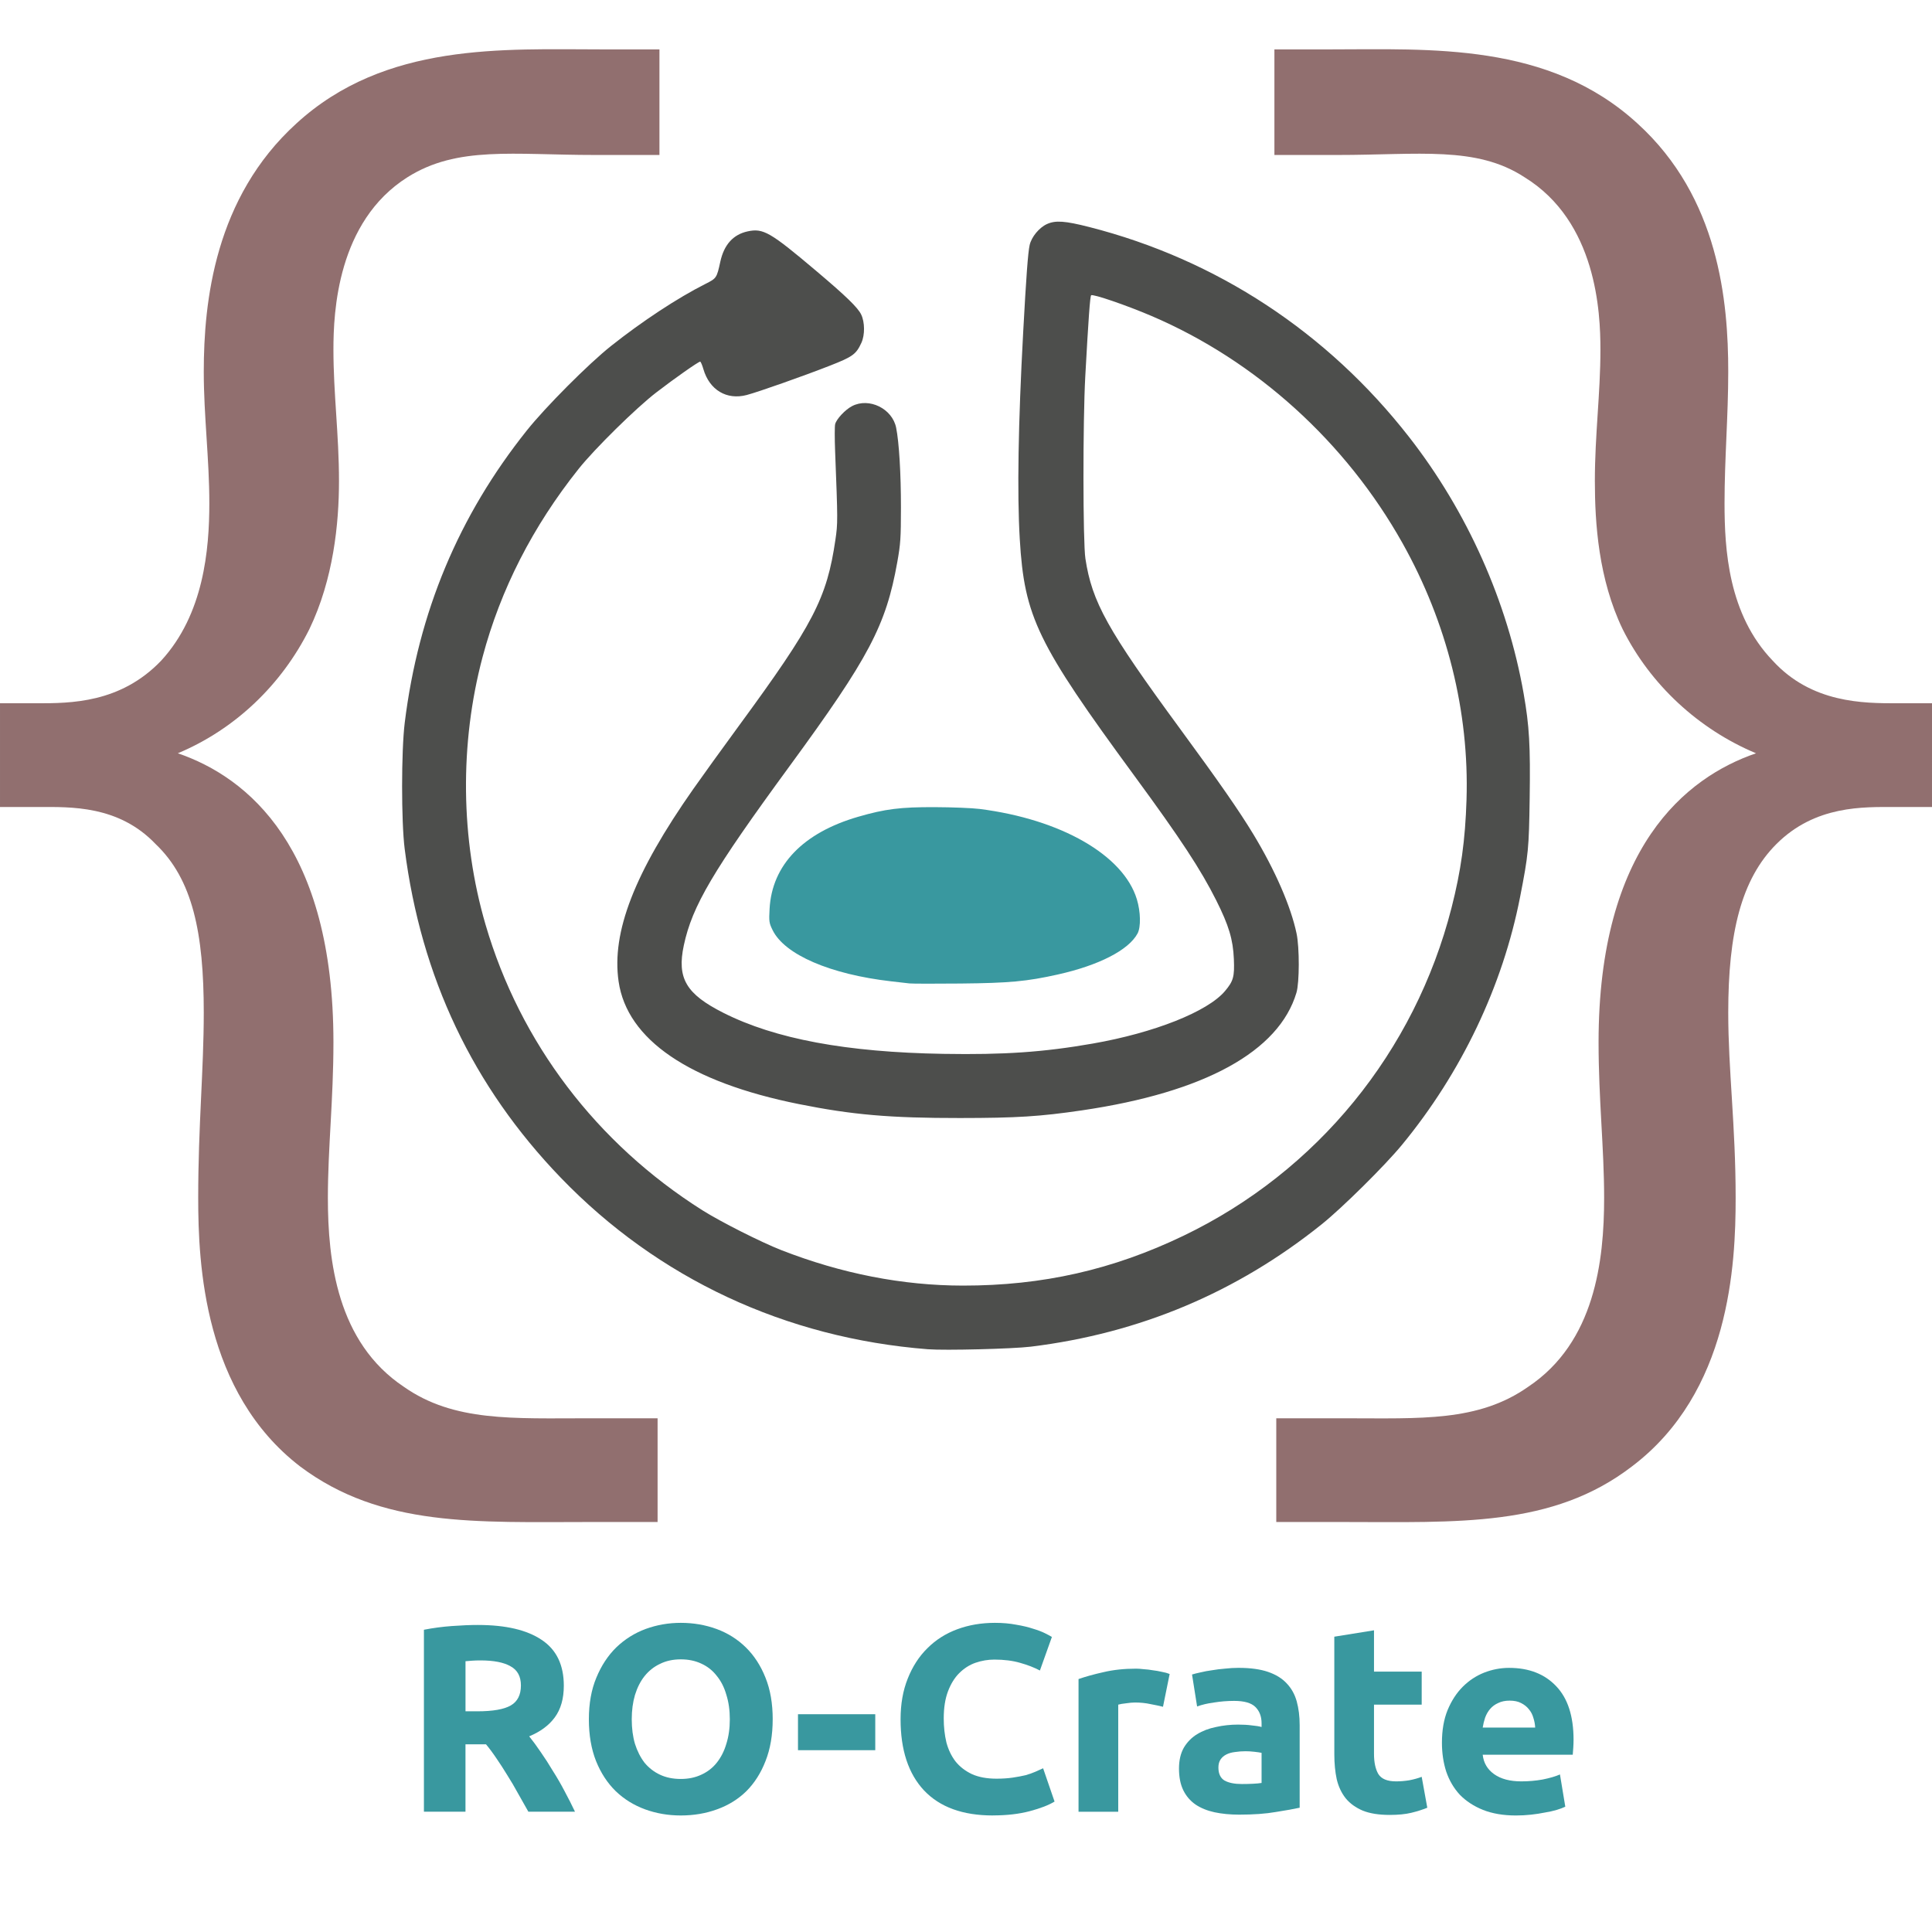
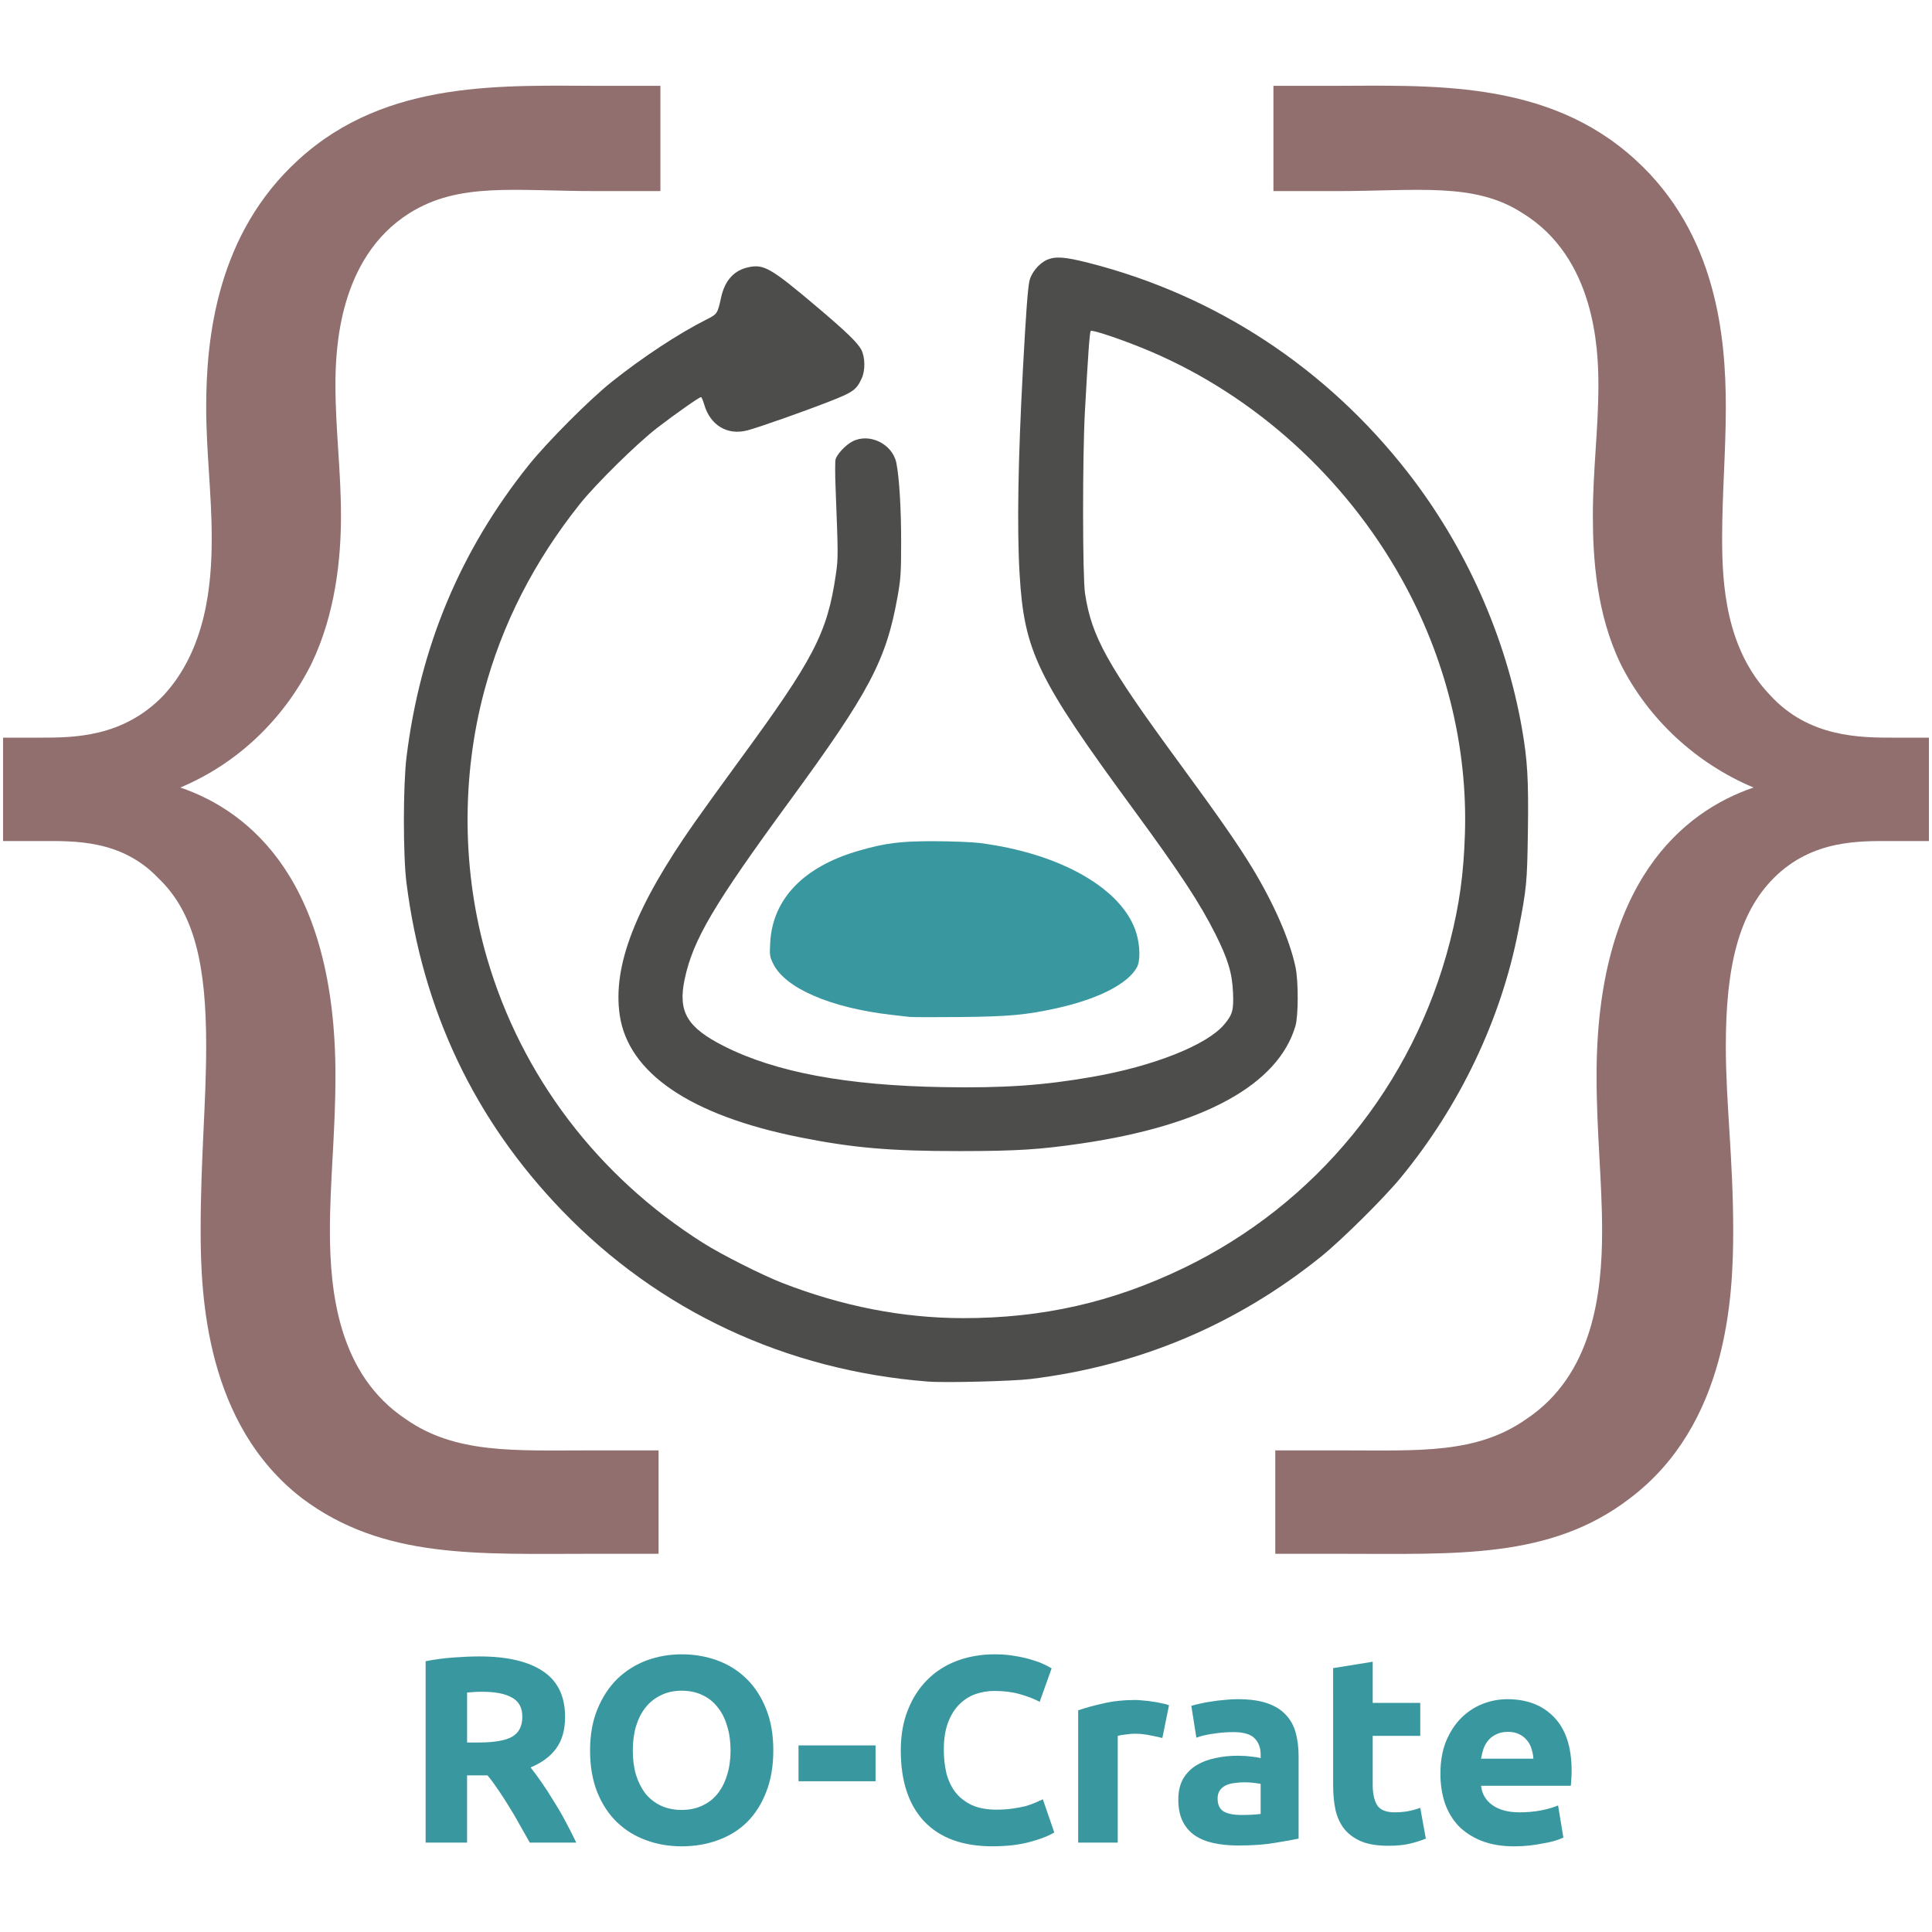
- <svg xmlns="http://www.w3.org/2000/svg" width="600" height="600" viewBox="0 0 158.75 158.75" version="1.1" id="svg4953">
+ <svg xmlns="http://www.w3.org/2000/svg" width="250" height="250" viewBox="0 0 250 250" version="1.1" id="svg4953">
  <defs id="defs4947" />
-   <g id="g853">
-     <text id="text881" y="148.868" x="33.083" style="font-style:normal;font-variant:normal;font-weight:bold;font-stretch:normal;font-size:21.892px;line-height:1.25;font-family:Ubuntu;-inkscape-font-specification:'Ubuntu, Bold';font-variant-ligatures:normal;font-variant-caps:normal;font-variant-numeric:normal;font-feature-settings:normal;text-align:start;letter-spacing:0px;word-spacing:0px;writing-mode:lr-tb;text-anchor:start;opacity:0;fill:#39989f;fill-opacity:1;stroke:none;stroke-width:0.547;" xml:space="preserve">
-       <tspan style="font-style:normal;font-variant:normal;font-weight:bold;font-stretch:normal;font-size:21.892px;font-family:Ubuntu;-inkscape-font-specification:'Ubuntu, Bold';font-variant-ligatures:normal;font-variant-caps:normal;font-variant-numeric:normal;font-feature-settings:normal;text-align:start;writing-mode:lr-tb;text-anchor:start;fill:#39989f;fill-opacity:1;stroke-width:0.547;" y="148.868" x="33.083" id="tspan879">RO-Crate</tspan>
+   <g id="g853" transform="matrix(1.569802,0,0,1.569802,0.3968826,4.7386)">
+     <text id="text881" y="148.868" x="33.083" style="font-style:normal;font-variant:normal;font-weight:bold;font-stretch:normal;font-size:21.892px;line-height:1.25;font-family:Ubuntu;-inkscape-font-specification:'Ubuntu, Bold';font-variant-ligatures:normal;font-variant-caps:normal;font-variant-numeric:normal;font-feature-settings:normal;text-align:start;letter-spacing:0px;word-spacing:0px;writing-mode:lr-tb;text-anchor:start;opacity:0;fill:#39989f;fill-opacity:1;stroke:none;stroke-width:0.547" xml:space="preserve">
+       <tspan style="font-style:normal;font-variant:normal;font-weight:bold;font-stretch:normal;font-size:21.892px;font-family:Ubuntu;-inkscape-font-specification:'Ubuntu, Bold';font-variant-ligatures:normal;font-variant-caps:normal;font-variant-numeric:normal;font-feature-settings:normal;text-align:start;writing-mode:lr-tb;text-anchor:start;fill:#39989f;fill-opacity:1;stroke-width:0.547" y="148.868" x="33.083" id="tspan879">RO-Crate</tspan>
    </text>
    <g id="text881-4" style="font-style:normal;font-variant:normal;font-weight:bold;font-stretch:normal;font-size:21.892px;line-height:1.25;font-family:Ubuntu;-inkscape-font-specification:'Ubuntu, Bold';font-variant-ligatures:normal;font-variant-caps:normal;font-variant-numeric:normal;font-feature-settings:normal;text-align:start;letter-spacing:0px;word-spacing:0px;writing-mode:lr-tb;text-anchor:start;opacity:1;fill:#39989f;fill-opacity:1;stroke:none;stroke-width:0.547" aria-label="RO-Crate">
      <path id="path4614" style="font-style:normal;font-variant:normal;font-weight:bold;font-stretch:normal;font-size:21.892px;font-family:Ubuntu;-inkscape-font-specification:'Ubuntu, Bold';font-variant-ligatures:normal;font-variant-caps:normal;font-variant-numeric:normal;font-feature-settings:normal;text-align:start;writing-mode:lr-tb;text-anchor:start;fill:#39989f;fill-opacity:1;stroke-width:0.547" d="m 39.279,133.522 q 3.415,0 5.232,1.226 1.817,1.204 1.817,3.765 0,1.598 -0.744,2.605 -0.722,0.985 -2.102,1.554 0.46,0.569 0.963,1.313 0.504,0.722 0.985,1.532 0.504,0.788 0.963,1.664 0.46,0.854 0.854,1.686 h -3.831 q -0.416,-0.744 -0.854,-1.511 -0.416,-0.766 -0.876,-1.489 -0.438,-0.722 -0.876,-1.357 -0.438,-0.657 -0.876,-1.182 h -1.686 v 5.539 h -3.415 v -14.952 q 1.116,-0.219 2.299,-0.306 1.204,-0.088 2.145,-0.088 z m 0.197,2.912 q -0.372,0 -0.679,0.022 -0.285,0.022 -0.547,0.044 v 4.116 h 0.963 q 1.926,0 2.758,-0.482 0.832,-0.482 0.832,-1.642 0,-1.116 -0.854,-1.576 -0.832,-0.482 -2.474,-0.482 z" />
      <path id="path4616" style="font-style:normal;font-variant:normal;font-weight:bold;font-stretch:normal;font-size:21.892px;font-family:Ubuntu;-inkscape-font-specification:'Ubuntu, Bold';font-variant-ligatures:normal;font-variant-caps:normal;font-variant-numeric:normal;font-feature-settings:normal;text-align:start;writing-mode:lr-tb;text-anchor:start;fill:#39989f;fill-opacity:1;stroke-width:0.547" d="m 51.91,141.272 q 0,1.116 0.263,2.014 0.285,0.898 0.788,1.554 0.525,0.635 1.27,0.985 0.744,0.35 1.708,0.35 0.941,0 1.686,-0.35 0.766,-0.35 1.27,-0.985 0.525,-0.657 0.788,-1.554 0.285,-0.898 0.285,-2.014 0,-1.116 -0.285,-2.014 -0.263,-0.919 -0.788,-1.554 -0.504,-0.657 -1.27,-1.007 -0.744,-0.35 -1.686,-0.35 -0.963,0 -1.708,0.372 -0.744,0.35 -1.27,1.007 -0.504,0.635 -0.788,1.554 -0.263,0.898 -0.263,1.992 z m 11.581,0 q 0,1.948 -0.591,3.437 -0.569,1.467 -1.576,2.474 -1.007,0.985 -2.408,1.489 -1.379,0.503 -2.977,0.503 -1.554,0 -2.933,-0.503 -1.379,-0.504 -2.408,-1.489 -1.029,-1.007 -1.62,-2.474 -0.591,-1.489 -0.591,-3.437 0,-1.948 0.613,-3.415 0.613,-1.489 1.642,-2.496 1.051,-1.007 2.408,-1.511 1.379,-0.503 2.89,-0.503 1.554,0 2.933,0.503 1.379,0.504 2.408,1.511 1.029,1.007 1.62,2.496 0.591,1.467 0.591,3.415 z" />
      <path id="path4618" style="font-style:normal;font-variant:normal;font-weight:bold;font-stretch:normal;font-size:21.892px;font-family:Ubuntu;-inkscape-font-specification:'Ubuntu, Bold';font-variant-ligatures:normal;font-variant-caps:normal;font-variant-numeric:normal;font-feature-settings:normal;text-align:start;writing-mode:lr-tb;text-anchor:start;fill:#39989f;fill-opacity:1;stroke-width:0.547" d="m 65.57,140.856 h 6.349 v 2.955 h -6.349 z" />
      <path id="path4620" style="font-style:normal;font-variant:normal;font-weight:bold;font-stretch:normal;font-size:21.892px;font-family:Ubuntu;-inkscape-font-specification:'Ubuntu, Bold';font-variant-ligatures:normal;font-variant-caps:normal;font-variant-numeric:normal;font-feature-settings:normal;text-align:start;writing-mode:lr-tb;text-anchor:start;fill:#39989f;fill-opacity:1;stroke-width:0.547" d="m 81.573,149.174 q -3.7,0 -5.648,-2.058 -1.926,-2.058 -1.926,-5.845 0,-1.883 0.591,-3.349 0.591,-1.489 1.62,-2.496 1.029,-1.029 2.452,-1.554 1.423,-0.525 3.087,-0.525 0.963,0 1.751,0.153 0.788,0.131 1.379,0.328 0.591,0.175 0.985,0.372 0.394,0.197 0.569,0.306 l -0.985,2.758 q -0.701,-0.372 -1.642,-0.635 -0.919,-0.263 -2.102,-0.263 -0.788,0 -1.554,0.263 -0.744,0.263 -1.335,0.854 -0.569,0.569 -0.919,1.489 -0.35,0.919 -0.35,2.233 0,1.051 0.219,1.97 0.241,0.898 0.744,1.554 0.525,0.657 1.357,1.051 0.832,0.372 2.014,0.372 0.744,0 1.335,-0.088 0.591,-0.088 1.051,-0.197 0.46,-0.131 0.81,-0.285 0.35,-0.153 0.635,-0.285 l 0.941,2.736 q -0.722,0.438 -2.036,0.788 -1.313,0.35 -3.043,0.35 z" />
      <path id="path4622" style="font-style:normal;font-variant:normal;font-weight:bold;font-stretch:normal;font-size:21.892px;font-family:Ubuntu;-inkscape-font-specification:'Ubuntu, Bold';font-variant-ligatures:normal;font-variant-caps:normal;font-variant-numeric:normal;font-feature-settings:normal;text-align:start;writing-mode:lr-tb;text-anchor:start;fill:#39989f;fill-opacity:1;stroke-width:0.547" d="m 95.562,140.243 q -0.438,-0.109 -1.029,-0.219 -0.591,-0.131 -1.27,-0.131 -0.306,0 -0.744,0.066 -0.416,0.044 -0.635,0.109 v 8.8 h -3.262 v -10.902 q 0.876,-0.306 2.058,-0.569 1.204,-0.285 2.671,-0.285 0.263,0 0.635,0.044 0.372,0.022 0.744,0.088 0.372,0.044 0.744,0.131 0.372,0.066 0.635,0.175 z" />
      <path id="path4624" style="font-style:normal;font-variant:normal;font-weight:bold;font-stretch:normal;font-size:21.892px;font-family:Ubuntu;-inkscape-font-specification:'Ubuntu, Bold';font-variant-ligatures:normal;font-variant-caps:normal;font-variant-numeric:normal;font-feature-settings:normal;text-align:start;writing-mode:lr-tb;text-anchor:start;fill:#39989f;fill-opacity:1;stroke-width:0.547" d="m 102.042,146.591 q 0.482,0 0.919,-0.022 0.438,-0.022 0.701,-0.066 v -2.474 q -0.197,-0.044 -0.591,-0.088 -0.394,-0.044 -0.722,-0.044 -0.46,0 -0.876,0.066 -0.394,0.044 -0.701,0.197 -0.306,0.153 -0.482,0.416 -0.175,0.263 -0.175,0.657 0,0.766 0.504,1.073 0.525,0.285 1.423,0.285 z m -0.263,-9.545 q 1.445,0 2.408,0.328 0.963,0.328 1.532,0.941 0.591,0.613 0.832,1.489 0.241,0.876 0.241,1.948 v 6.786 q -0.701,0.153 -1.948,0.35 -1.248,0.219 -3.021,0.219 -1.116,0 -2.036,-0.197 -0.898,-0.197 -1.554,-0.635 -0.657,-0.46 -1.007,-1.182 -0.35,-0.722 -0.35,-1.773 0,-1.007 0.394,-1.708 0.416,-0.701 1.095,-1.116 0.679,-0.416 1.554,-0.591 0.876,-0.197 1.817,-0.197 0.635,0 1.116,0.066 0.504,0.044 0.81,0.131 v -0.306 q 0,-0.832 -0.504,-1.335 -0.503,-0.504 -1.751,-0.504 -0.832,0 -1.642,0.131 -0.81,0.109 -1.401,0.328 l -0.416,-2.627 q 0.285,-0.088 0.701,-0.175 0.438,-0.109 0.941,-0.175 0.504,-0.088 1.051,-0.131 0.569,-0.066 1.138,-0.066 z" />
      <path id="path4626" style="font-style:normal;font-variant:normal;font-weight:bold;font-stretch:normal;font-size:21.892px;font-family:Ubuntu;-inkscape-font-specification:'Ubuntu, Bold';font-variant-ligatures:normal;font-variant-caps:normal;font-variant-numeric:normal;font-feature-settings:normal;text-align:start;writing-mode:lr-tb;text-anchor:start;fill:#39989f;fill-opacity:1;stroke-width:0.547" d="m 109.638,134.485 3.262,-0.525 v 3.393 h 3.919 v 2.715 h -3.919 v 4.05 q 0,1.029 0.35,1.642 0.372,0.613 1.467,0.613 0.525,0 1.073,-0.088 0.569,-0.109 1.029,-0.285 l 0.46,2.539 q -0.591,0.241 -1.313,0.416 -0.722,0.175 -1.773,0.175 -1.335,0 -2.211,-0.35 -0.876,-0.372 -1.401,-1.007 -0.525,-0.657 -0.744,-1.576 -0.197,-0.919 -0.197,-2.036 z" />
      <path id="path4628" style="font-style:normal;font-variant:normal;font-weight:bold;font-stretch:normal;font-size:21.892px;font-family:Ubuntu;-inkscape-font-specification:'Ubuntu, Bold';font-variant-ligatures:normal;font-variant-caps:normal;font-variant-numeric:normal;font-feature-settings:normal;text-align:start;writing-mode:lr-tb;text-anchor:start;fill:#39989f;fill-opacity:1;stroke-width:0.547" d="m 118.482,143.198 q 0,-1.532 0.46,-2.671 0.482,-1.16 1.248,-1.926 0.766,-0.766 1.751,-1.16 1.007,-0.394 2.058,-0.394 2.452,0 3.875,1.511 1.423,1.489 1.423,4.4 0,0.285 -0.022,0.635 -0.022,0.328 -0.044,0.591 h -7.399 q 0.109,1.007 0.941,1.598 0.832,0.591 2.233,0.591 0.898,0 1.751,-0.153 0.876,-0.175 1.423,-0.416 l 0.438,2.649 q -0.263,0.131 -0.701,0.263 -0.438,0.131 -0.985,0.219 -0.525,0.109 -1.138,0.175 -0.613,0.066 -1.226,0.066 -1.554,0 -2.715,-0.46 -1.138,-0.46 -1.905,-1.248 -0.744,-0.81 -1.116,-1.905 -0.35,-1.095 -0.35,-2.364 z m 7.662,-1.248 q -0.022,-0.416 -0.153,-0.81 -0.109,-0.394 -0.372,-0.701 -0.241,-0.306 -0.635,-0.503 -0.372,-0.197 -0.941,-0.197 -0.547,0 -0.941,0.197 -0.394,0.175 -0.657,0.482 -0.263,0.306 -0.416,0.722 -0.131,0.394 -0.197,0.81 z" />
    </g>
    <g transform="translate(1841.816,-101.8424)" id="g4576">
      <g id="g4934" transform="matrix(0.158615,0,0,-0.158615,-1925.711,333.0723)">
        <path id="path285-1-0" d="m 1009.586,758.846 c -73.771,5.793 -139.83,36.656 -190.133,88.831 -45.556,47.252 -72.443,103.883 -80.892,170.383 -1.795,14.126 -1.776,50.752 0.033,65.372 7.092,57.3 27.914,107.119 63.297,151.444 9.707,12.16 31.931,34.453 43.539,43.673 16.198,12.866 34.577,24.953 48.949,32.19 5.748,2.895 5.847,3.043 7.699,11.516 1.927,8.82 6.694,14.091 14.198,15.7 8.045,1.726 11.652,-0.361 35.559,-20.569 15.431,-13.044 21.459,-18.889 23.211,-22.51 1.909,-3.943 1.97,-10.576 0.134,-14.604 -2.723,-5.972 -4.468,-7.245 -16.29,-11.879 -13.692,-5.367 -37.131,-13.634 -43.146,-15.217 -10.38,-2.732 -19.298,2.604 -22.446,13.432 -0.617,2.123 -1.364,3.859 -1.659,3.859 -0.914,0 -13.351,-8.732 -22.742,-15.967 -10.516,-8.101 -31.939,-29.189 -40.239,-39.61 -23.772,-29.845 -40.407,-62.412 -49.71,-97.32 -12.002,-45.038 -11.464,-94.399 1.512,-138.778 17.882,-61.152 57.52,-113.349 112.37,-147.972 9.469,-5.977 30.438,-16.566 40.851,-20.63 31.229,-12.185 62.787,-18.35 94.063,-18.375 41.26,-0.032 77.626,8.196 114.389,25.881 69.046,33.215 119.671,95.192 138.744,169.857 4.897,19.172 7.095,35.014 7.758,55.929 1.447,45.605 -10.054,91.73 -33.143,132.922 -29.391,52.435 -75.838,94.507 -129.894,117.657 -13.026,5.578 -30.63,11.612 -31.425,10.77 -0.564,-0.598 -1.38,-11.881 -3.035,-41.991 -1.286,-23.401 -1.241,-85.838 0.068,-94.426 3.437,-22.54 11.394,-36.839 49.113,-88.252 20.421,-27.835 30.609,-42.5 37.924,-54.59 11.242,-18.581 19.398,-37.318 22.348,-51.344 1.552,-7.378 1.518,-25.362 -0.058,-30.669 -9.046,-30.46 -47.607,-51.625 -111.05,-60.952 -21.779,-3.202 -33.759,-3.957 -63.193,-3.983 -36.253,-0.032 -55.792,1.658 -83.53,7.224 -56.693,11.376 -88.993,33.345 -93.376,63.51 -3.715,25.566 8.169,56.201 38.675,99.69 4.612,6.574 15.2,21.249 23.53,32.611 38.74,52.838 45.682,66.213 50.114,96.561 1.253,8.577 1.249,9.706 -0.159,45.841 -0.258,6.636 -0.251,12.936 0.016,14.001 0.669,2.664 5.19,7.498 8.752,9.357 8.832,4.609 20.861,-1.287 22.85,-11.2 1.523,-7.59 2.494,-23.743 2.482,-41.292 -0.011,-15.923 -0.21,-18.904 -1.894,-28.328 -5.871,-32.851 -14.624,-49.429 -55.802,-105.684 -39.772,-54.335 -50.418,-72.377 -54.782,-92.839 -3.636,-17.051 1.152,-25.201 20.555,-34.986 26.782,-13.507 63.701,-20.386 113.914,-21.225 31.478,-0.526 51.771,0.87 77.283,5.317 31.941,5.567 59.623,16.553 68.605,27.227 4.351,5.171 4.973,7.417 4.588,16.588 -0.424,10.124 -2.613,17.403 -9.152,30.43 -8.037,16.013 -18.513,31.956 -42.32,64.403 -50.403,68.696 -57.039,82.389 -59.433,122.652 -1.407,23.667 -0.813,59.811 1.764,107.238 1.573,28.951 2.491,41.315 3.354,45.151 0.943,4.19 4.939,9.034 8.96,10.861 4.438,2.016 9.356,1.67 21.953,-1.544 65.905,-16.814 123.328,-54.52 165.64,-108.765 30.161,-38.667 51.014,-85.394 59.372,-133.045 2.923,-16.665 3.504,-26.767 3.105,-54.002 -0.386,-26.343 -0.658,-29.157 -4.953,-51.175 -9.012,-46.201 -30.401,-91.087 -61.248,-128.53 -8.829,-10.717 -30.854,-32.515 -41.463,-41.035 -43.991,-35.328 -94.331,-56.521 -150.718,-63.452 -9.36,-1.151 -44.548,-2.033 -53.387,-1.339 z" style="fill:#4d4e4c;stroke-width:0.726" />
        <path style="fill:#39989f;stroke-width:0.968" d="m 1341.822,-1190.148 c -23.665,-0.08 -34.216,1.246 -52.815,6.633 -38.067,11.025 -59.556,33.331 -61.221,63.547 -0.486,8.828 -0.352,9.781 2.082,14.756 8.293,16.95 39.786,30.549 81.93,35.379 5.06,0.58 10.727,1.229 12.592,1.441 1.864,0.213 17.77,0.245 35.348,0.072 33.565,-0.329 45.722,-1.456 67.053,-6.217 28.491,-6.359 48.958,-16.869 55.133,-28.311 2.395,-4.436 2.188,-14.947 -0.463,-23.676 -9.257,-30.476 -52.405,-55.252 -108.648,-62.385 -5.06,-0.642 -19.005,-1.2 -30.99,-1.24 z" transform="matrix(0.75,0,0,-0.75,6.75977,147.0605)" id="path287-8-3" />
      </g>
      <g transform="matrix(0.4496173,0,0,0.4496173,-1441.054,107.8185)" id="text13" style="font-style:normal;font-weight:normal;font-size:70.525px;line-height:1.25;font-family:sans-serif;letter-spacing:0px;word-spacing:0px;fill:#916f6f;fill-opacity:1;stroke:none;stroke-width:1.763" aria-label="{">
        <path id="path3720" style="font-style:normal;font-variant:normal;font-weight:normal;font-stretch:normal;font-size:338.522px;font-family:Inconsolata;-inkscape-font-specification:Inconsolata;fill:#916f6f;stroke-width:1.763" d="m -891.34,115.233 v 18.957 h 7.109 c 5.755,0 14.556,-0.339 21.327,6.77 6.77,6.432 8.802,16.249 8.802,30.805 0,10.494 -1.016,20.65 -1.016,33.852 0,12.187 1.016,35.545 18.619,49.086 14.895,11.171 32.16,10.156 53.148,10.156 h 12.187 v -18.957 h -12.525 c -13.879,0 -24.712,0.677 -33.852,-5.755 -12.187,-8.125 -13.879,-23.019 -13.879,-34.529 0,-9.14 1.016,-17.942 1.016,-28.436 0,-35.545 -15.572,-48.409 -28.436,-52.809 10.494,-4.401 18.957,-12.525 24.035,-22.681 4.401,-9.14 5.416,-19.296 5.416,-27.082 0,-8.463 -1.016,-15.911 -1.016,-24.035 0,-6.77 0.677,-23.358 13.541,-31.483 9.14,-5.755 19.296,-4.062 34.191,-4.062 h 11.848 V -4.265 h -10.494 c -17.942,0 -39.607,-1.354 -55.856,13.541 -14.895,13.541 -16.926,32.498 -16.926,45.362 0,8.125 1.016,15.911 1.016,24.035 0,8.463 -1.016,20.311 -8.802,28.774 -7.447,7.786 -16.588,7.786 -22.681,7.786 z" />
      </g>
      <g transform="matrix(0.4496173,0,0,0.4496173,-1441.054,107.8185)" id="text13-3" style="font-style:normal;font-weight:normal;font-size:70.525px;line-height:1.25;font-family:sans-serif;letter-spacing:0px;word-spacing:0px;fill:#916f6f;fill-opacity:1;stroke:none;stroke-width:1.763" aria-label="}">
        <path id="path3723" style="font-style:normal;font-variant:normal;font-weight:normal;font-stretch:normal;font-size:338.522px;font-family:Inconsolata;-inkscape-font-specification:Inconsolata;fill:#916f6f;stroke-width:1.763" d="m -538.262,115.233 h -6.432 c -6.093,0 -15.572,0 -22.681,-7.786 -8.125,-8.463 -8.802,-20.311 -8.802,-28.774 0,-8.125 0.677,-15.911 0.677,-24.035 0,-12.864 -1.693,-31.821 -16.588,-45.362 -16.249,-14.895 -37.914,-13.541 -56.195,-13.541 h -10.156 V 15.031 h 11.51 c 14.895,0 25.389,-1.693 34.191,4.062 13.202,8.125 13.879,24.712 13.879,31.483 0,8.125 -1.016,15.572 -1.016,24.035 0,7.786 0.677,17.942 5.078,27.082 5.078,10.156 13.879,18.28 24.374,22.681 -12.864,4.401 -28.774,17.265 -28.774,52.809 0,10.494 1.016,19.296 1.016,28.436 0,11.51 -1.693,26.405 -13.879,34.529 -9.14,6.432 -19.634,5.755 -33.514,5.755 h -12.525 v 18.957 h 12.187 c 20.988,0 38.253,1.016 52.809,-10.156 17.942,-13.541 18.957,-36.899 18.957,-49.086 0,-13.202 -1.354,-23.358 -1.354,-33.852 0,-14.556 2.37,-24.374 8.802,-30.805 7.109,-7.109 15.911,-6.77 21.665,-6.77 h 6.77 z" />
      </g>
    </g>
  </g>
</svg>
